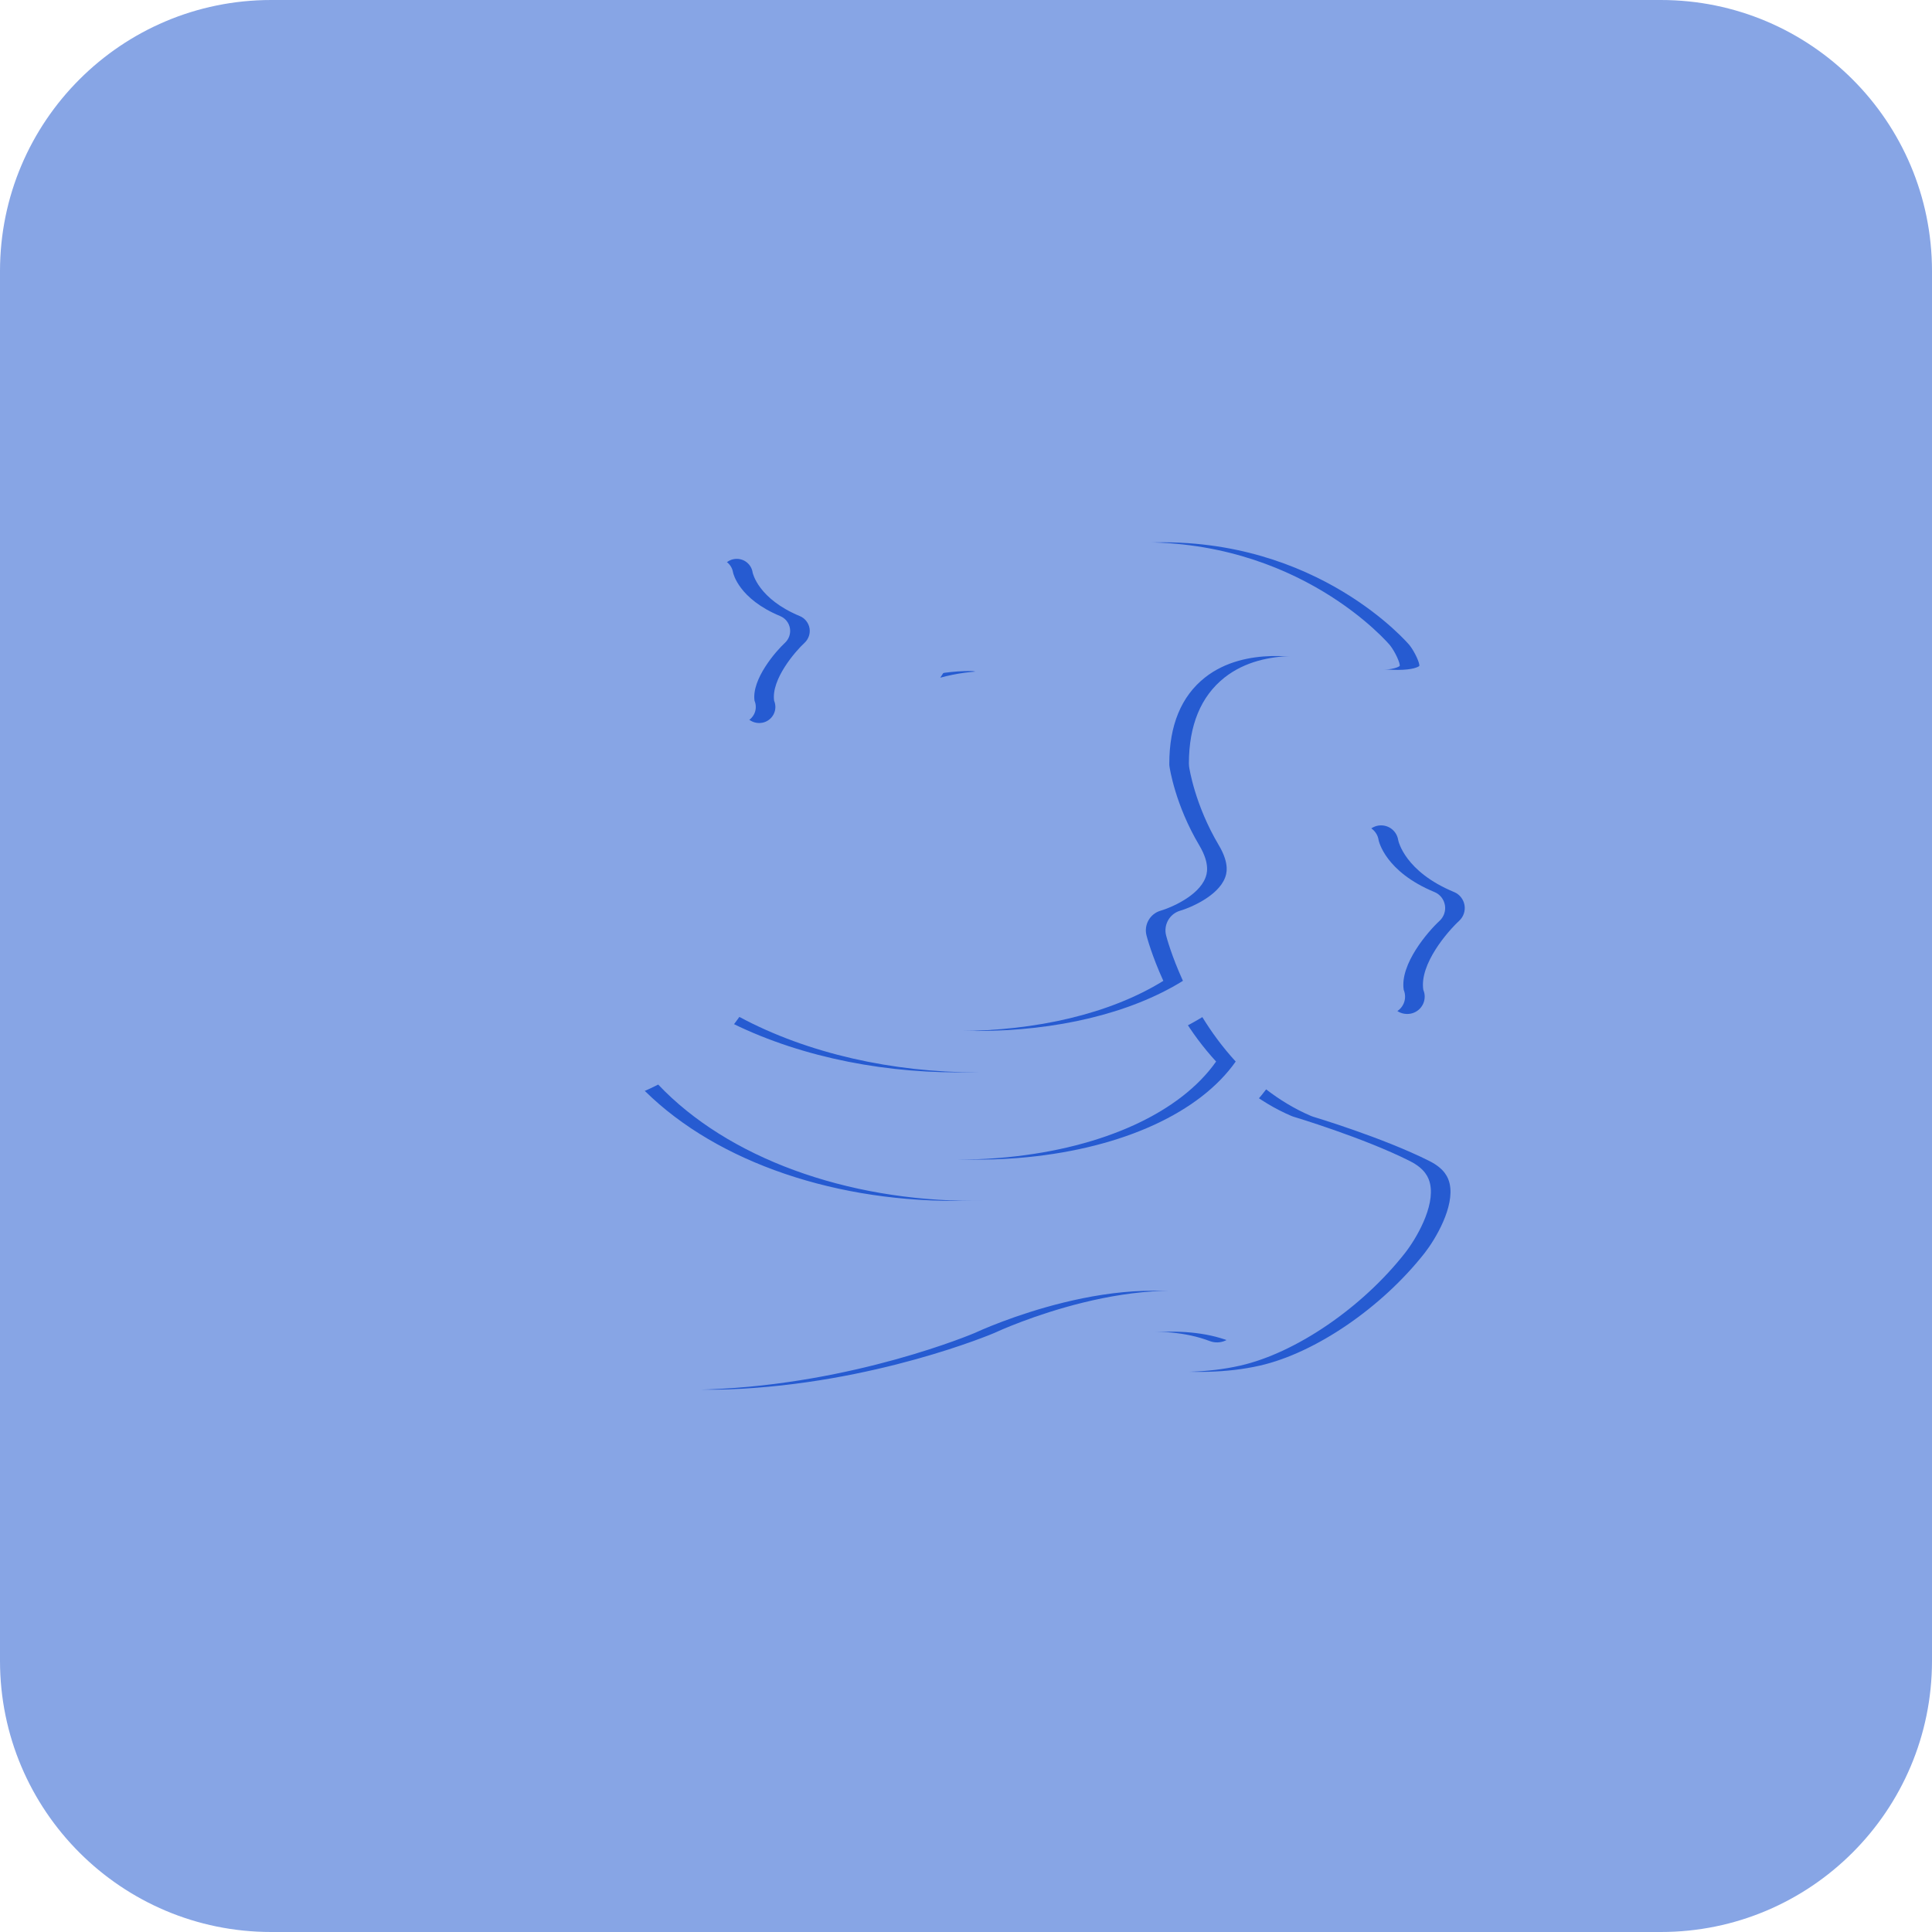
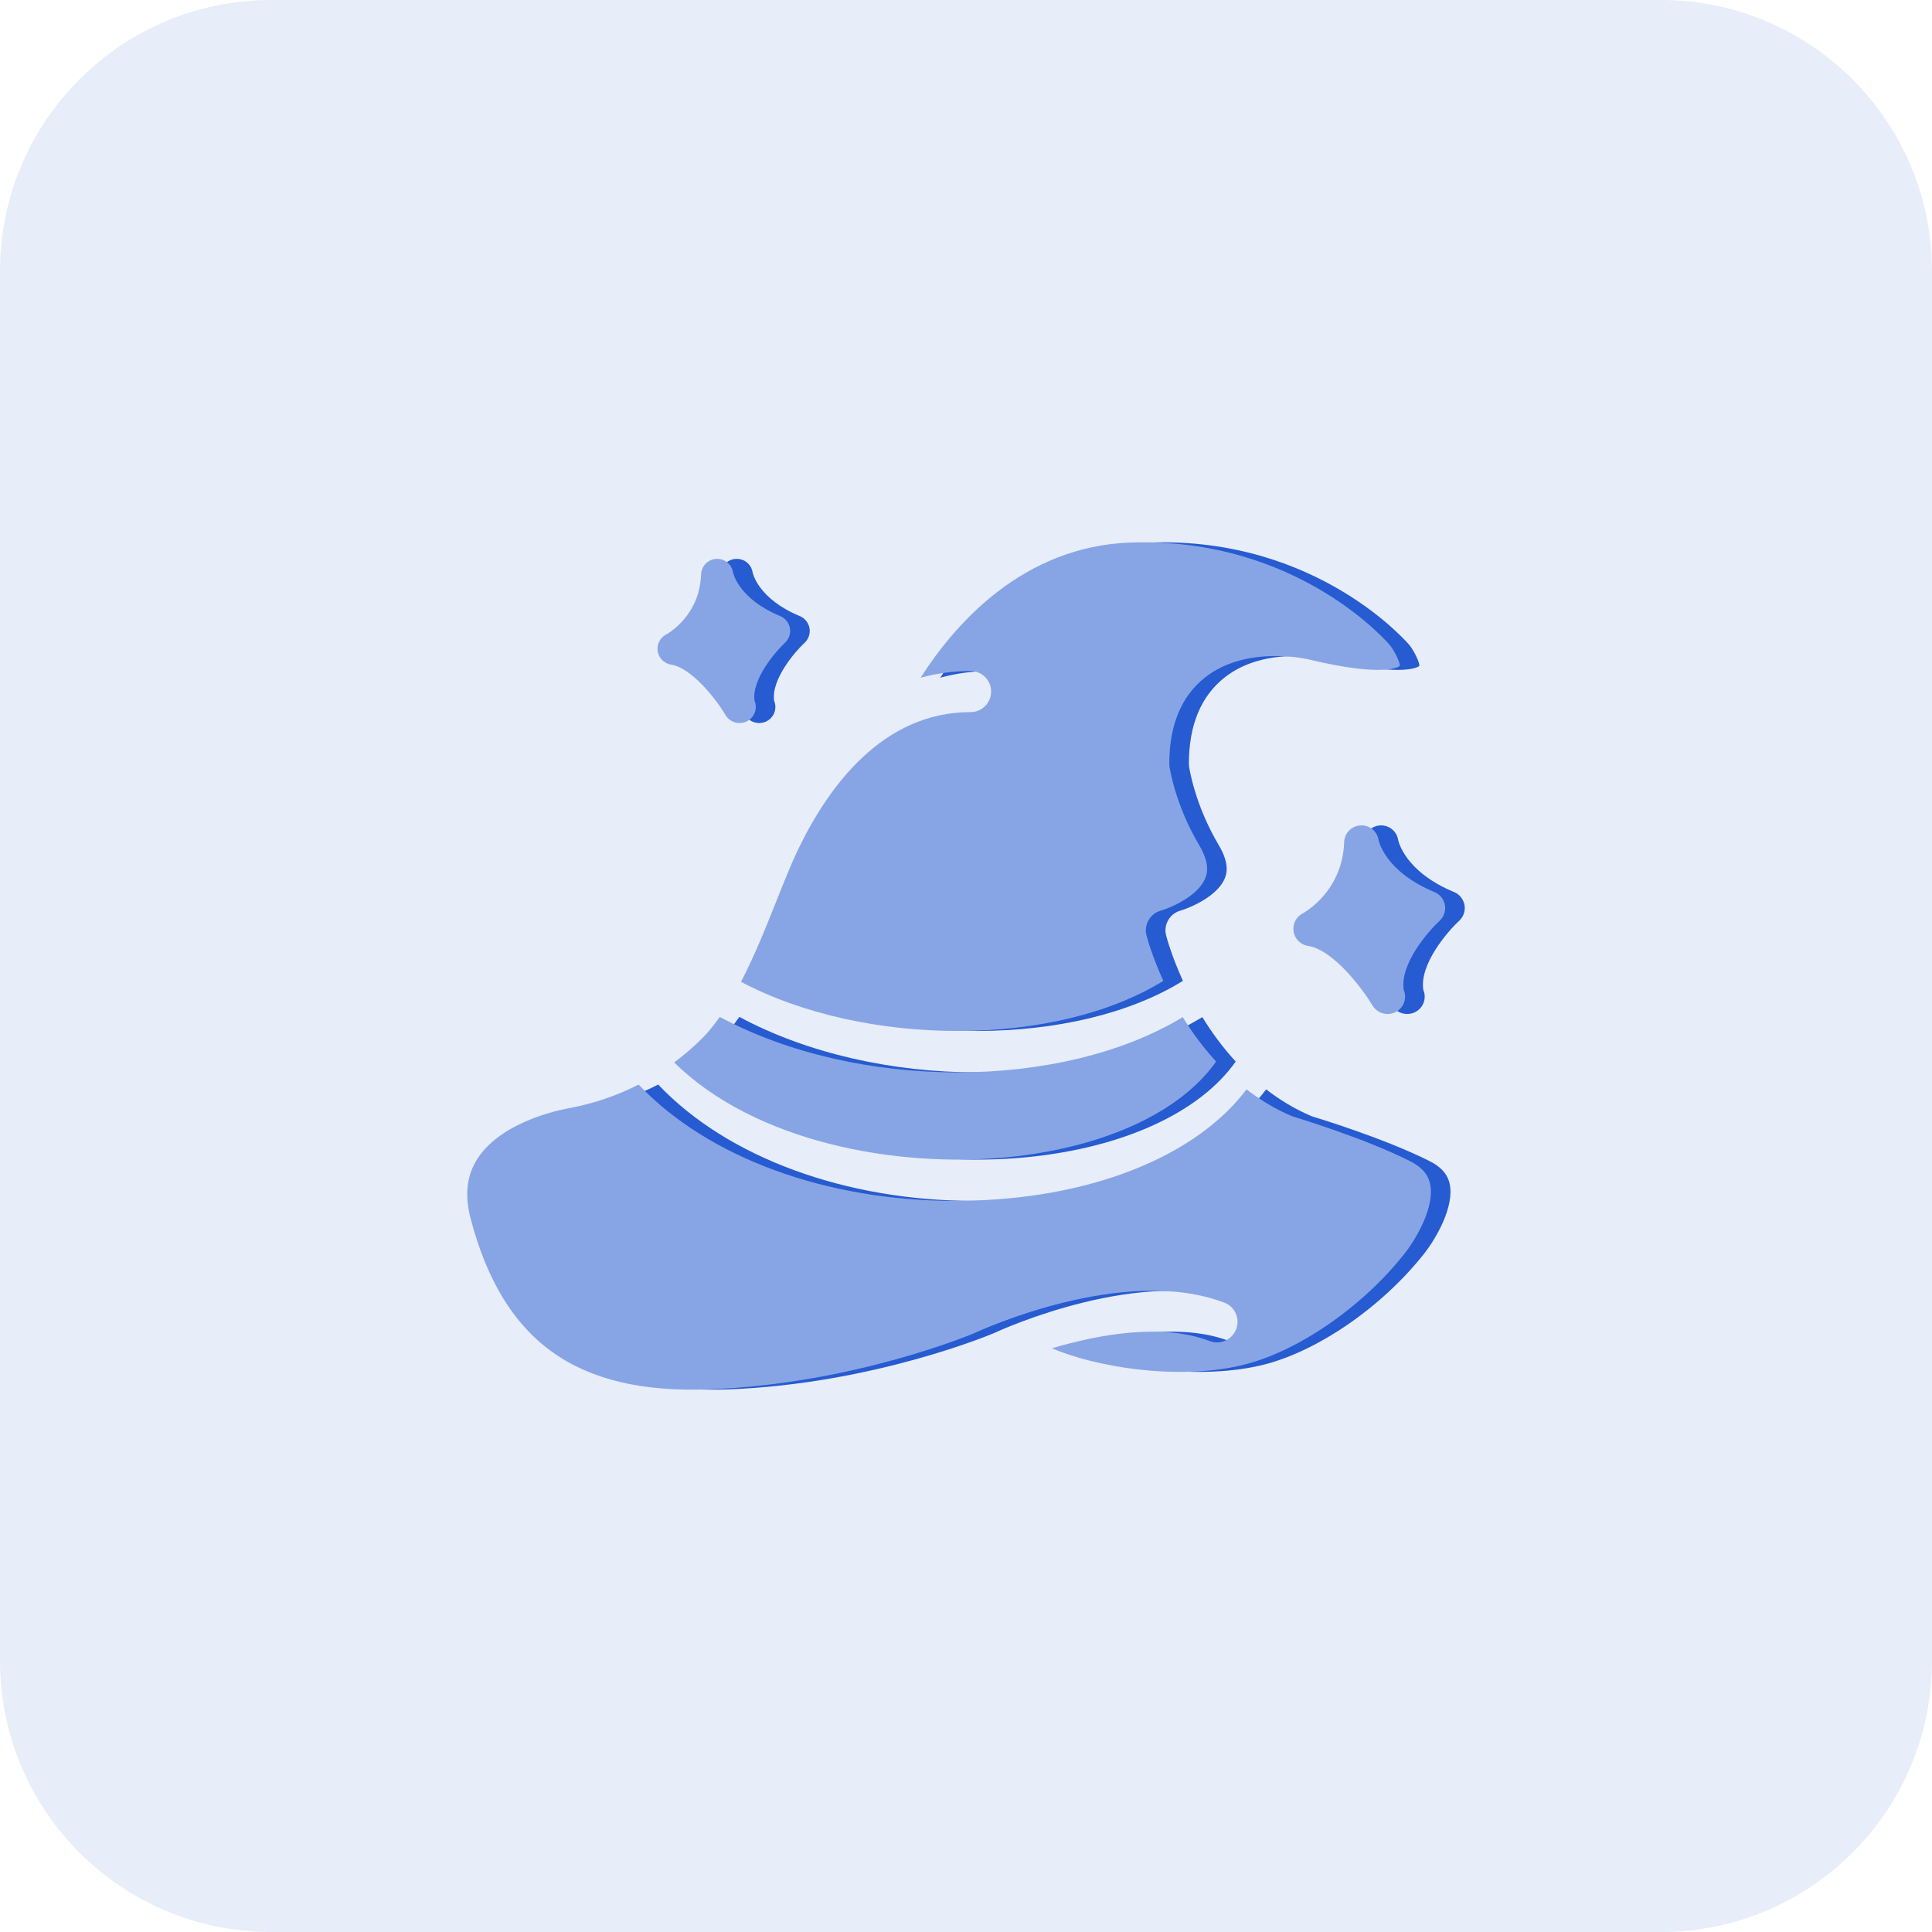
<svg xmlns="http://www.w3.org/2000/svg" width="57" height="57" viewBox="0 0 57 57" fill="none">
-   <rect width="57" height="57" rx="8" fill="#87A5E5" fillOpacity="0.2" />
+   <rect width="57" height="57" rx="8" fill="#87A5E5" fill-opacity="0.2" />
  <path d="M21.262 30.666C21.01 30.914 20.744 31.139 20.468 31.345C22.865 33.704 27.042 34.464 30.292 34.142C33.145 33.862 35.403 32.817 36.457 31.319C36.066 30.892 35.74 30.445 35.473 30.008C33.688 31.09 31.288 31.638 28.821 31.638C26.357 31.638 23.839 31.09 21.814 30.002C21.641 30.246 21.46 30.474 21.262 30.666Z" fill="#265BD1" />
  <path d="M36.268 39.565C34.848 39.025 32.974 39.374 31.615 39.779C32.846 40.308 35.226 40.735 37.178 40.288C38.817 39.911 40.768 38.577 42.032 36.967C42.352 36.557 42.92 35.603 42.769 34.923C42.729 34.745 42.624 34.482 42.178 34.257C40.818 33.57 38.763 32.953 38.742 32.947C38.721 32.94 38.699 32.932 38.679 32.924C38.184 32.713 37.749 32.442 37.355 32.14C36.06 33.859 33.535 35.041 30.412 35.348C29.852 35.403 29.295 35.43 28.744 35.43C24.961 35.43 21.468 34.159 19.419 31.998C18.798 32.316 18.133 32.546 17.423 32.684C17.378 32.692 15.444 32.996 14.674 34.17C14.346 34.669 14.279 35.258 14.467 35.969C15.426 39.586 17.586 41.133 21.485 40.991C25.787 40.832 29.303 39.342 29.337 39.326C29.499 39.25 33.73 37.304 36.7 38.432C37.012 38.551 37.169 38.901 37.05 39.213C36.93 39.527 36.581 39.685 36.268 39.565Z" fill="#265BD1" />
  <path d="M34.9 28.938C34.566 28.205 34.419 27.659 34.404 27.6C34.322 27.283 34.508 26.957 34.823 26.867C35.116 26.782 35.928 26.44 36.139 25.904C36.178 25.805 36.296 25.504 35.961 24.941C35.248 23.741 35.089 22.662 35.082 22.617C35.078 22.588 35.076 22.56 35.076 22.532C35.076 21.396 35.43 20.541 36.128 19.989C37.343 19.03 39.117 19.438 39.191 19.456C41.489 20.008 41.872 19.652 41.875 19.647C41.889 19.565 41.743 19.236 41.587 19.037C41.568 19.014 38.893 15.841 33.933 16.006C30.75 16.122 28.754 18.404 27.74 19.994C28.214 19.865 28.705 19.797 29.213 19.797C29.547 19.797 29.819 20.068 29.819 20.403C29.819 20.738 29.548 21.009 29.213 21.009C26.617 21.009 25.013 23.213 24.125 25.061C23.922 25.484 23.711 26.013 23.489 26.573C23.175 27.362 22.836 28.205 22.439 28.967C26.122 30.911 31.738 30.899 34.9 28.938Z" fill="#265BD1" />
  <path d="M43.207 26.701C43.176 26.529 43.061 26.384 42.9 26.318C41.445 25.716 41.257 24.814 41.251 24.785C41.211 24.524 40.983 24.337 40.716 24.352C40.452 24.368 40.244 24.581 40.235 24.845C40.185 26.304 39.057 26.924 39.011 26.948C38.815 27.05 38.706 27.267 38.742 27.485C38.778 27.703 38.95 27.874 39.169 27.908C39.944 28.027 40.823 29.247 41.071 29.664C41.164 29.822 41.331 29.913 41.506 29.915C41.511 29.915 41.516 29.915 41.522 29.915C41.804 29.915 42.033 29.686 42.033 29.404C42.033 29.333 42.018 29.266 41.992 29.204C41.875 28.444 42.708 27.483 43.05 27.167C43.178 27.048 43.238 26.873 43.207 26.701Z" fill="#265BD1" />
  <path d="M23.883 18.532C23.854 18.373 23.747 18.239 23.598 18.177C22.371 17.669 22.21 16.913 22.205 16.89C22.168 16.648 21.955 16.474 21.708 16.489C21.464 16.503 21.271 16.701 21.263 16.946C21.221 18.175 20.27 18.699 20.232 18.72C20.05 18.814 19.949 19.014 19.982 19.217C20.016 19.419 20.175 19.578 20.378 19.609C20.959 19.699 21.671 20.57 21.985 21.099C22.071 21.244 22.226 21.329 22.387 21.331C22.392 21.331 22.397 21.331 22.402 21.331C22.664 21.331 22.876 21.119 22.876 20.858C22.876 20.793 22.863 20.731 22.839 20.674C22.749 20.04 23.467 19.213 23.737 18.965C23.856 18.854 23.911 18.691 23.883 18.532Z" fill="#265BD1" />
  <path d="M20.684 30.666C20.432 30.914 20.166 31.139 19.89 31.345C22.286 33.704 26.464 34.464 29.714 34.142C32.566 33.862 34.825 32.817 35.879 31.319C35.487 30.892 35.161 30.445 34.895 30.008C33.11 31.09 30.71 31.638 28.243 31.638C25.779 31.638 23.261 31.09 21.236 30.002C21.063 30.246 20.882 30.474 20.684 30.666Z" fill="#87A5E5" />
  <path d="M35.69 39.565C34.27 39.025 32.396 39.374 31.036 39.779C32.267 40.308 34.648 40.735 36.599 40.288C38.239 39.911 40.19 38.577 41.453 36.967C41.774 36.557 42.342 35.603 42.191 34.923C42.151 34.745 42.046 34.482 41.6 34.257C40.24 33.57 38.185 32.953 38.164 32.947C38.143 32.94 38.121 32.932 38.1 32.924C37.606 32.713 37.17 32.442 36.776 32.14C35.482 33.859 32.956 35.041 29.834 35.348C29.274 35.403 28.717 35.43 28.166 35.43C24.383 35.43 20.89 34.159 18.841 31.998C18.22 32.316 17.555 32.546 16.845 32.684C16.8 32.692 14.866 32.996 14.096 34.17C13.768 34.669 13.7 35.258 13.889 35.969C14.848 39.586 17.008 41.133 20.907 40.991C25.209 40.832 28.724 39.342 28.759 39.326C28.921 39.25 33.152 37.304 36.121 38.432C36.434 38.551 36.591 38.901 36.472 39.213C36.352 39.527 36.003 39.685 35.69 39.565Z" fill="#87A5E5" />
  <path d="M34.322 28.938C33.987 28.205 33.841 27.659 33.826 27.6C33.743 27.283 33.93 26.957 34.245 26.867C34.538 26.782 35.35 26.44 35.561 25.904C35.6 25.805 35.718 25.504 35.383 24.941C34.67 23.741 34.511 22.662 34.504 22.617C34.499 22.588 34.498 22.56 34.498 22.532C34.498 21.396 34.852 20.541 35.55 19.989C36.765 19.03 38.539 19.438 38.613 19.456C40.91 20.008 41.294 19.652 41.297 19.647C41.311 19.565 41.165 19.236 41.009 19.037C40.99 19.014 38.315 15.841 33.355 16.006C30.172 16.122 28.176 18.404 27.162 19.994C27.636 19.865 28.127 19.797 28.635 19.797C28.969 19.797 29.241 20.068 29.241 20.403C29.241 20.738 28.97 21.009 28.635 21.009C26.038 21.009 24.435 23.213 23.547 25.061C23.344 25.484 23.133 26.013 22.91 26.573C22.597 27.362 22.258 28.205 21.861 28.967C25.544 30.911 31.16 30.899 34.322 28.938Z" fill="#87A5E5" />
  <path d="M42.629 26.701C42.598 26.529 42.483 26.384 42.321 26.318C40.867 25.716 40.679 24.814 40.673 24.785C40.633 24.524 40.405 24.337 40.138 24.352C39.874 24.368 39.666 24.581 39.657 24.845C39.607 26.304 38.479 26.924 38.433 26.948C38.237 27.05 38.128 27.267 38.164 27.485C38.2 27.703 38.372 27.874 38.591 27.908C39.366 28.027 40.245 29.247 40.493 29.664C40.586 29.822 40.753 29.913 40.928 29.915C40.933 29.915 40.938 29.915 40.944 29.915C41.226 29.915 41.454 29.686 41.454 29.404C41.454 29.333 41.44 29.266 41.414 29.204C41.297 28.444 42.13 27.483 42.472 27.167C42.6 27.048 42.66 26.873 42.629 26.701Z" fill="#87A5E5" />
  <path d="M23.305 18.532C23.276 18.373 23.169 18.239 23.02 18.177C21.793 17.669 21.632 16.913 21.627 16.89C21.59 16.648 21.377 16.474 21.13 16.489C20.886 16.503 20.693 16.701 20.684 16.946C20.643 18.175 19.692 18.699 19.654 18.72C19.472 18.814 19.371 19.014 19.404 19.217C19.438 19.419 19.597 19.578 19.8 19.609C20.381 19.699 21.093 20.57 21.406 21.099C21.493 21.244 21.648 21.329 21.809 21.331C21.814 21.331 21.819 21.331 21.824 21.331C22.086 21.331 22.298 21.119 22.298 20.858C22.298 20.793 22.285 20.731 22.261 20.674C22.171 20.04 22.889 19.213 23.159 18.965C23.278 18.854 23.333 18.691 23.305 18.532Z" fill="#87A5E5" />
</svg>
